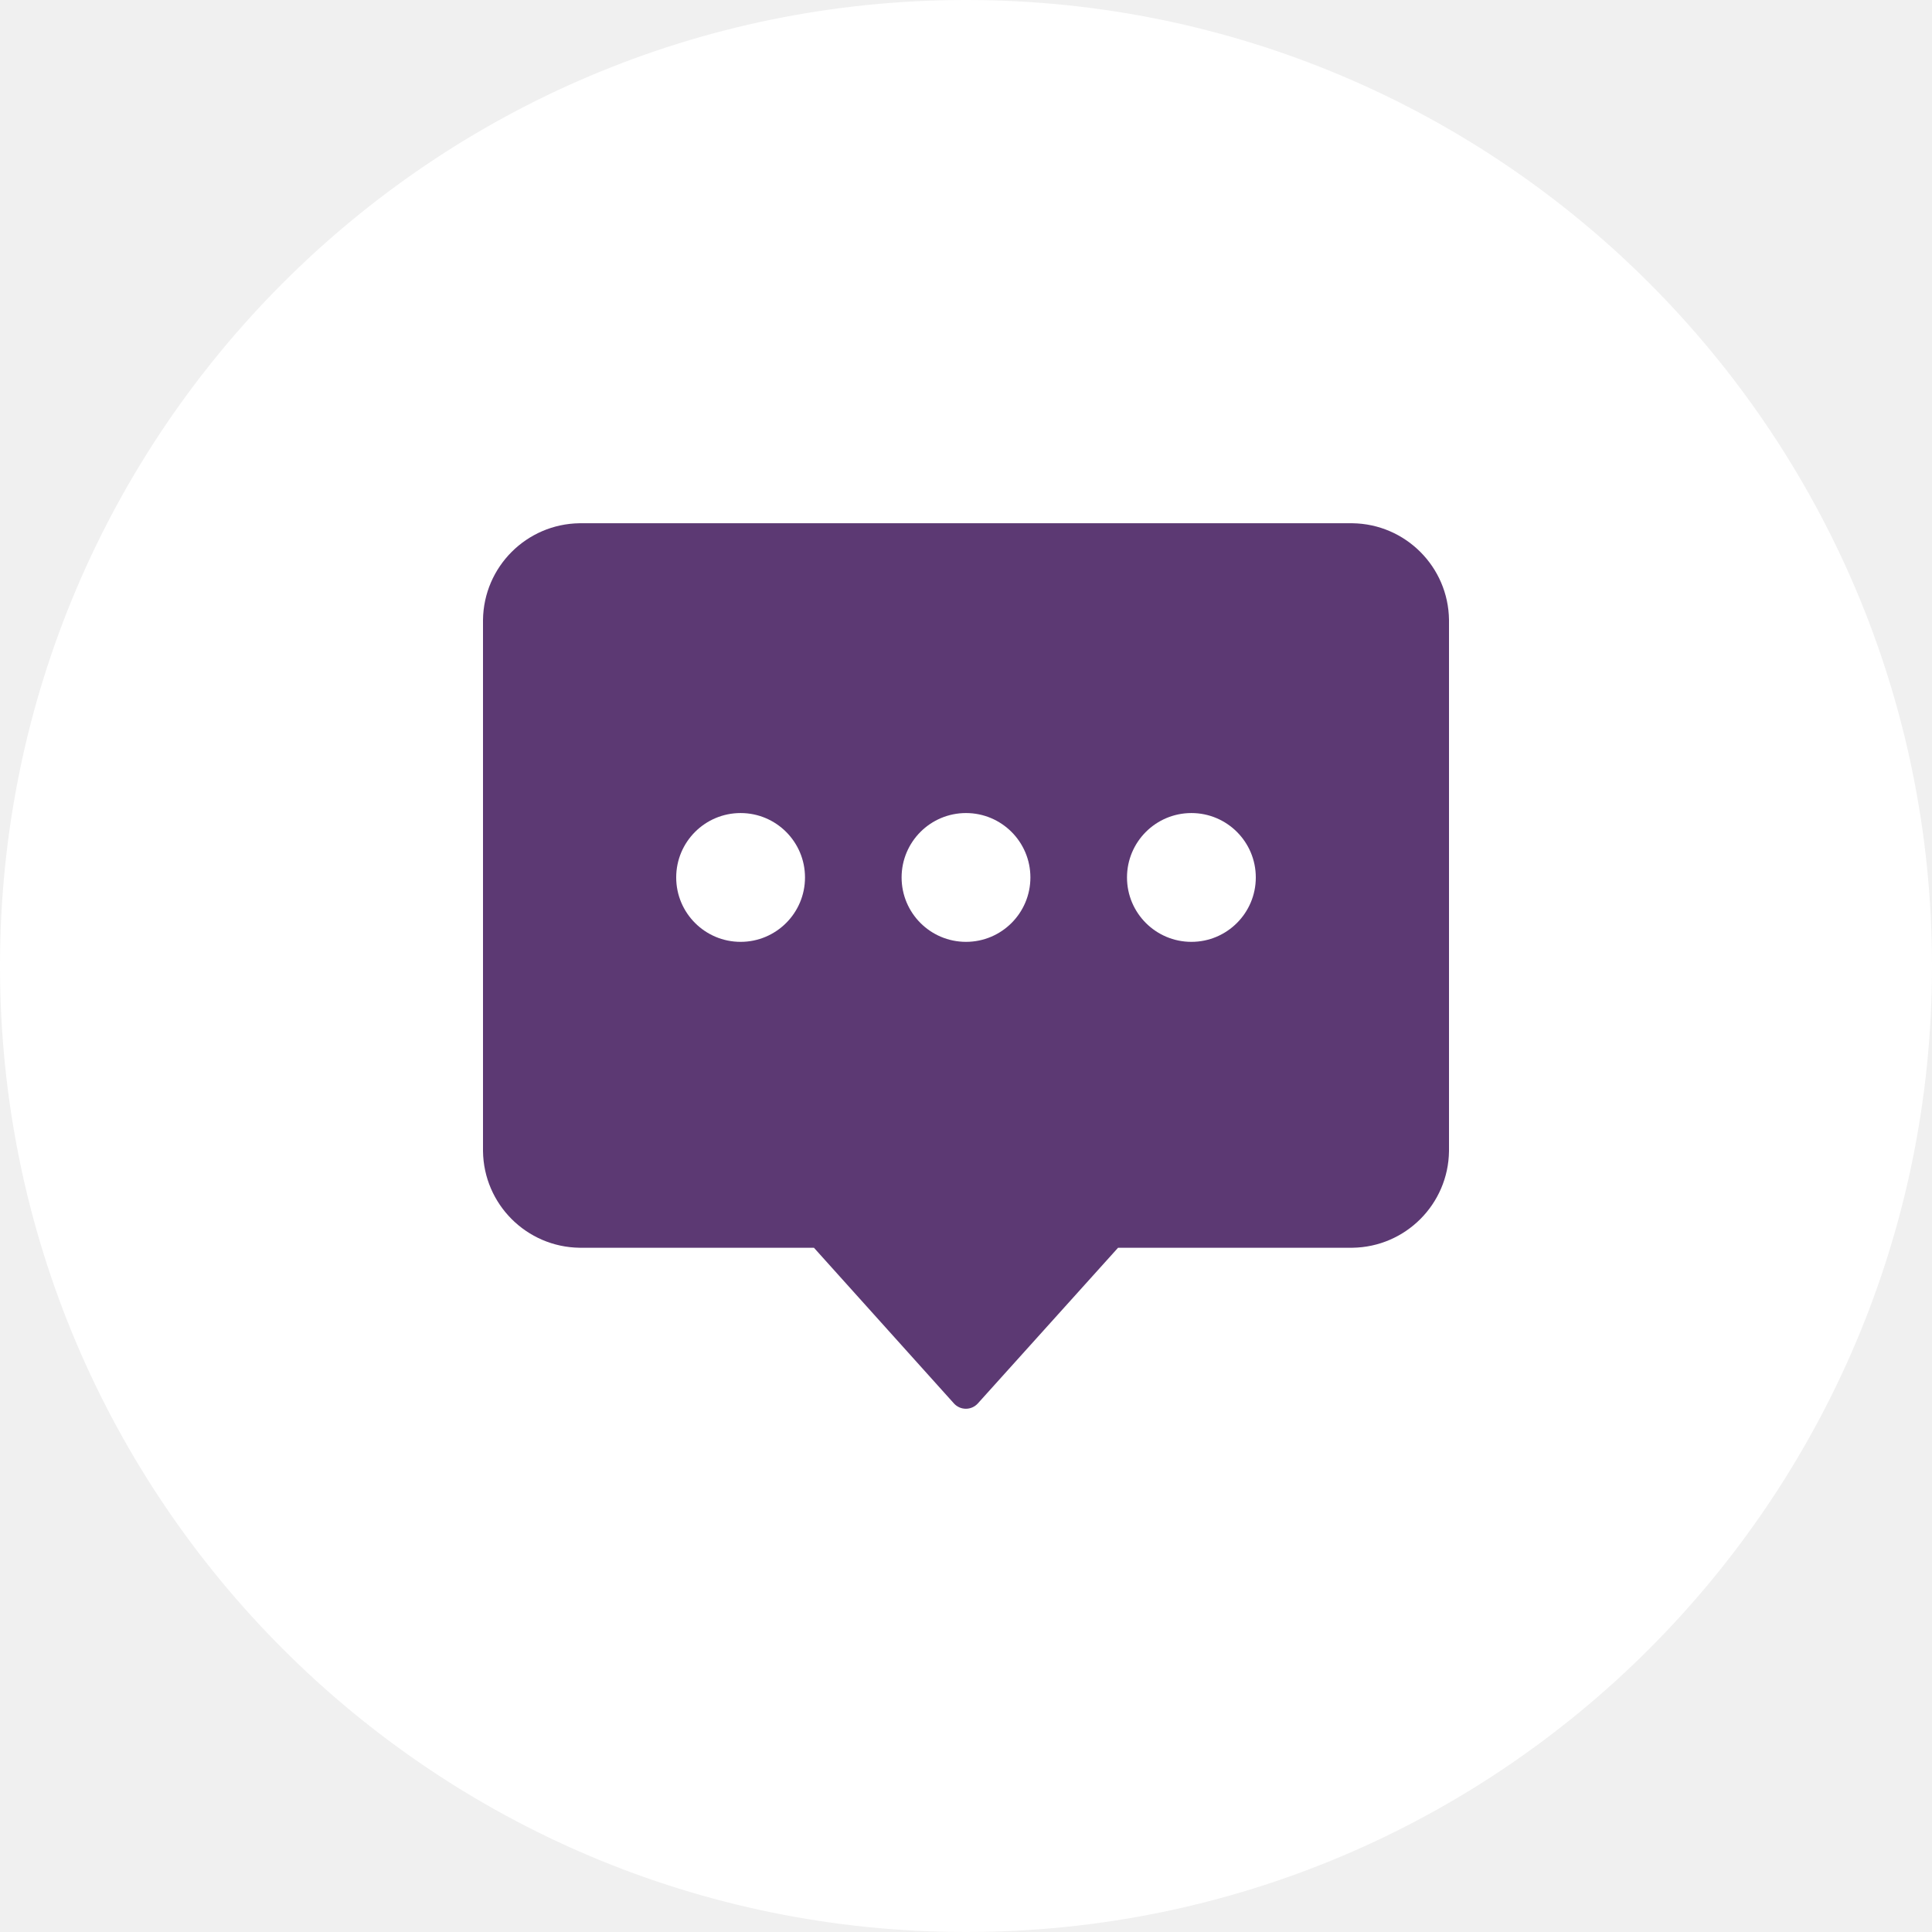
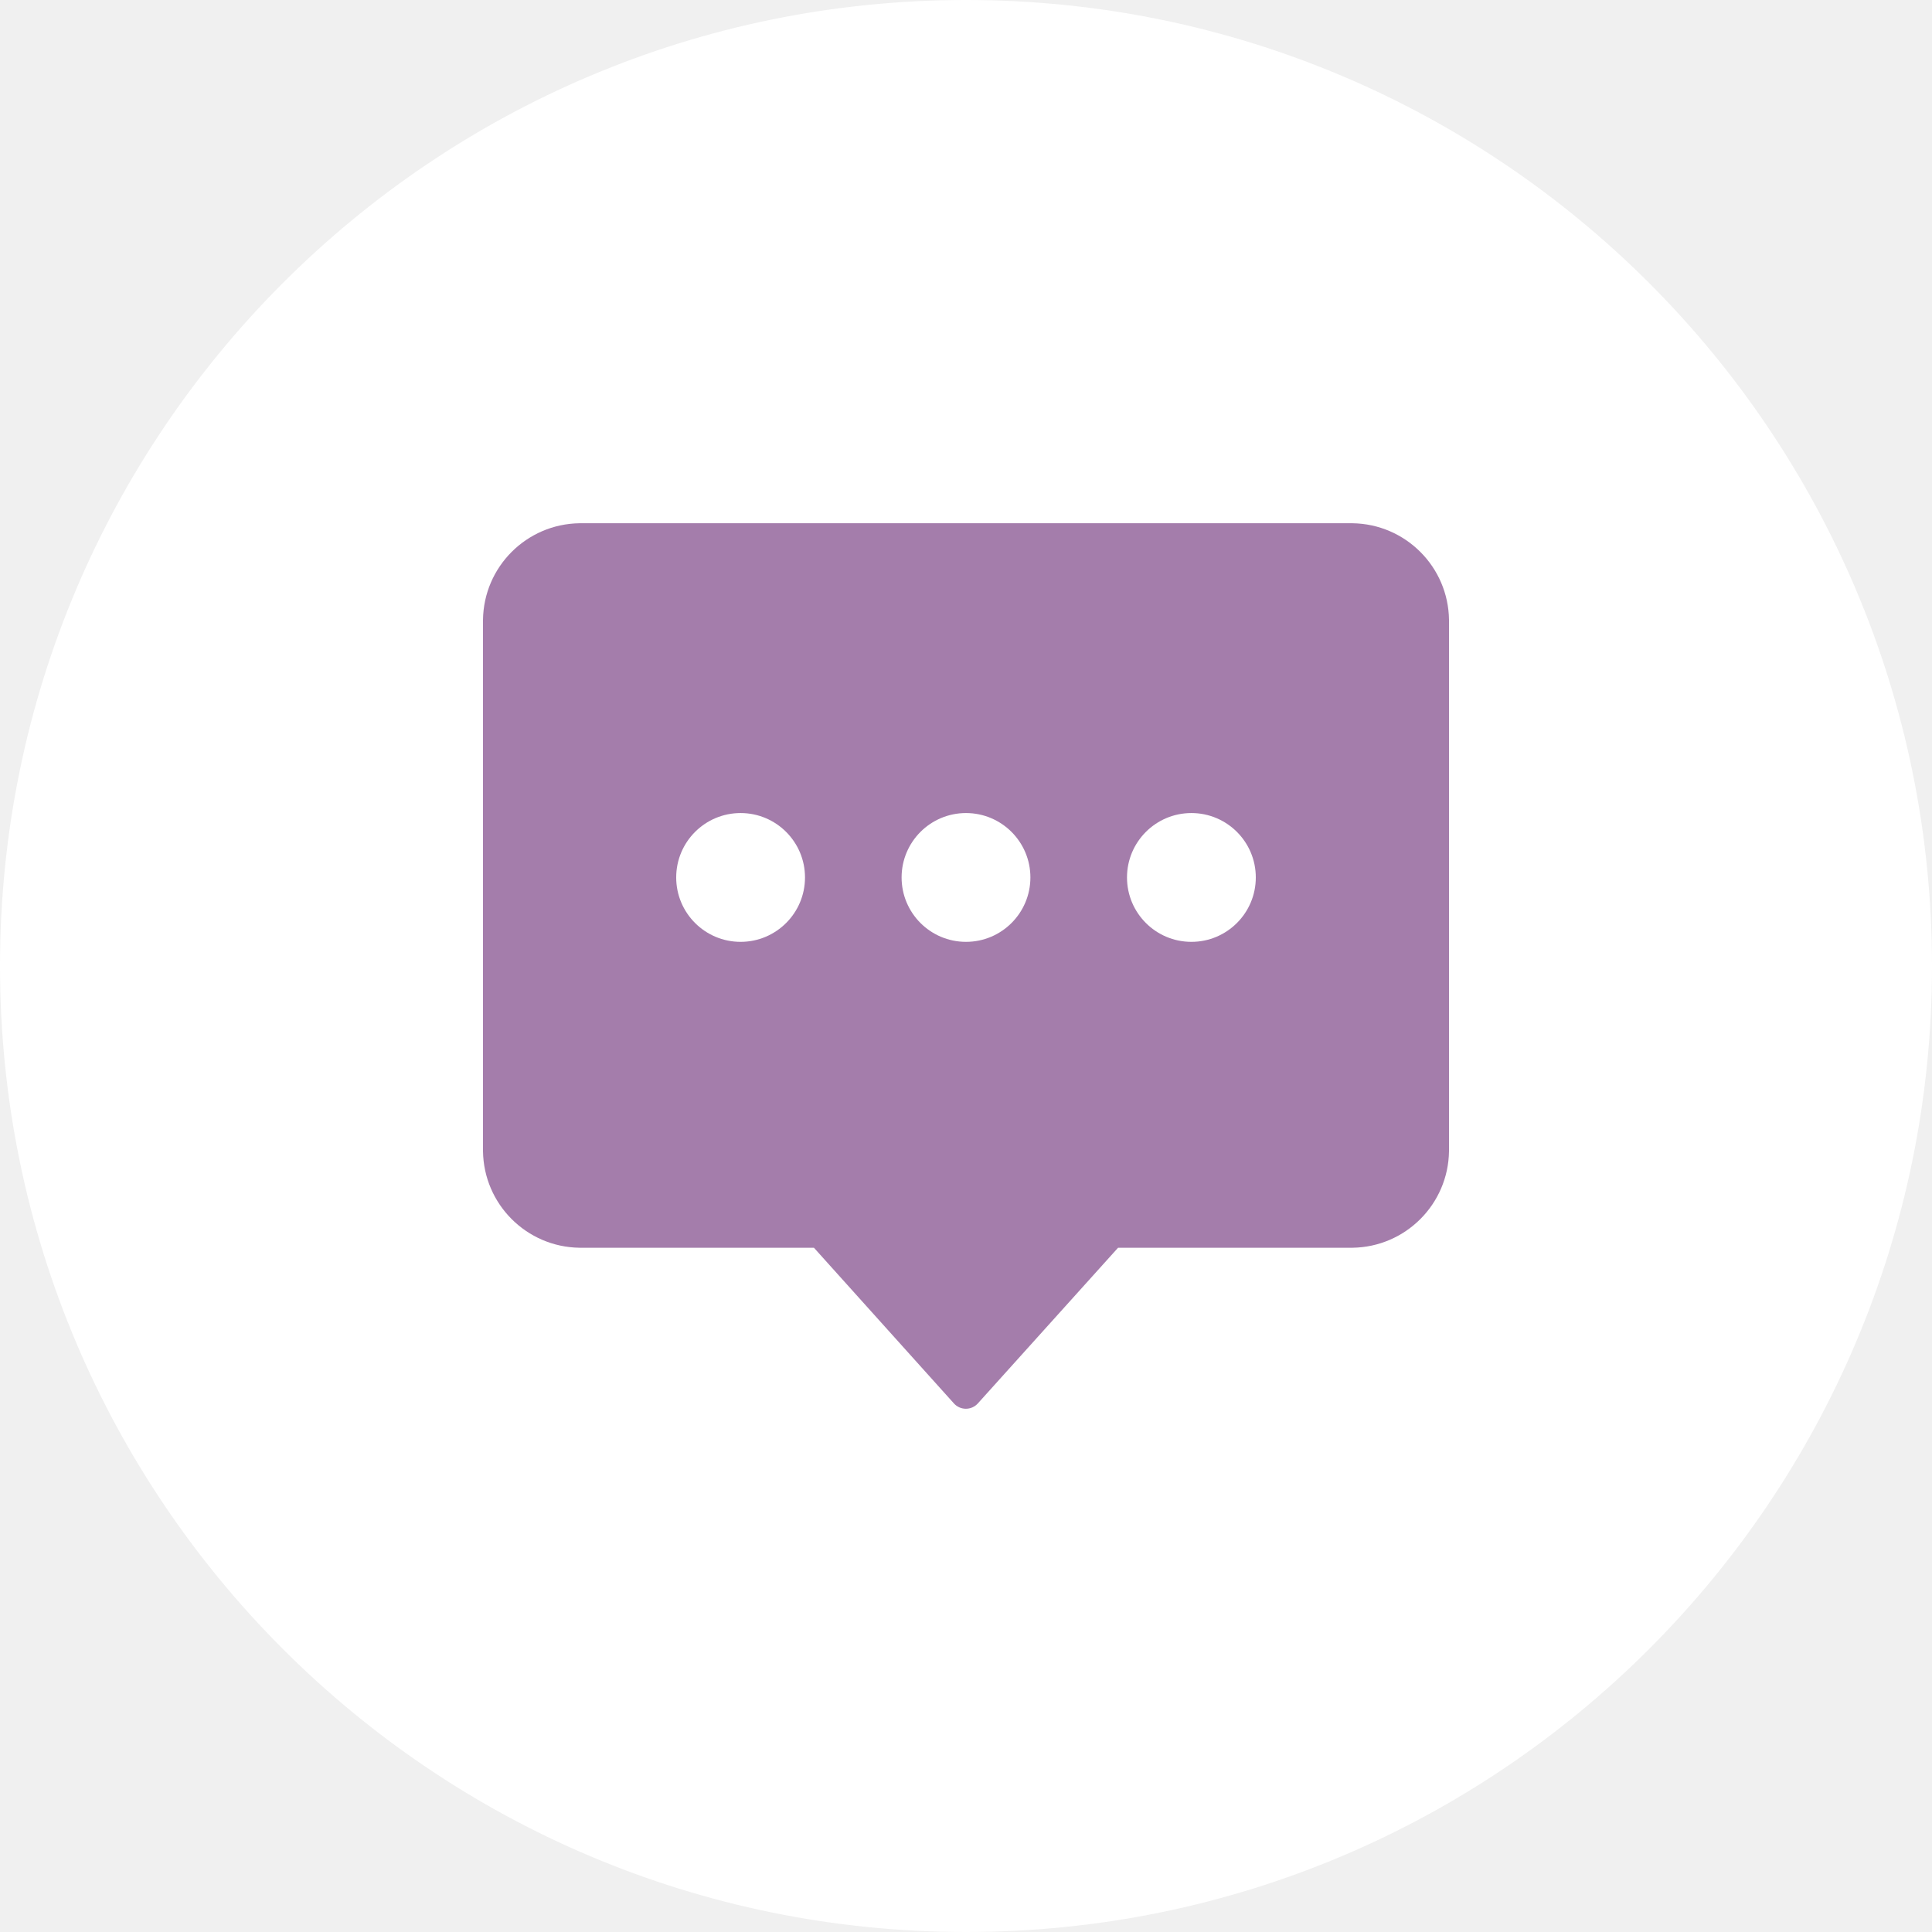
<svg xmlns="http://www.w3.org/2000/svg" width="48" height="48" viewBox="0 0 48 48">
-   <g id="그룹_8905" data-name="그룹 8905" transform="translate(-1523 -1331)">
-     <circle id="타원_50" data-name="타원 50" cx="24" cy="24" r="24" transform="translate(1523 1331)" fill="#fff" />
-     <g id="ico_contanct" transform="translate(1533 1341)">
-       <rect id="사각형_2631" data-name="사각형 2631" width="28" height="28" fill="none" />
-       <path id="chat_134716" d="M21.6,2.5H2.4A2.432,2.432,0,0,0,0,4.9V18.1a2.432,2.432,0,0,0,2.4,2.4H8.222L11.7,24.368a.4.4,0,0,0,.594,0L15.778,20.5H21.6A2.432,2.432,0,0,0,24,18.1V4.9A2.432,2.432,0,0,0,21.6,2.5ZM6.4,12.9A1.6,1.6,0,1,1,8,11.3,1.6,1.6,0,0,1,6.4,12.9Zm5.6,0a1.6,1.6,0,1,1,1.6-1.6A1.6,1.6,0,0,1,12,12.9Zm5.6,0a1.6,1.6,0,1,1,1.6-1.6A1.6,1.6,0,0,1,17.6,12.9Z" transform="translate(2 0.5)" fill="#5c3973" />
+   <g id="그룹_8610" data-name="그룹 8610" transform="translate(-1523 -1331)">
+     <g id="그룹_8905" data-name="그룹 8905">
+       <circle id="타원_50" data-name="타원 50" cx="24" cy="24" r="24" transform="translate(1523 1331)" fill="#fff" />
+       <g id="ico_contanct" transform="translate(1533 1341)">
+         <rect id="사각형_2631" data-name="사각형 2631" width="28" height="28" fill="none" />
+         <path id="chat_134716" d="M21.6,2.5H2.4A2.432,2.432,0,0,0,0,4.9V18.1a2.432,2.432,0,0,0,2.4,2.4H8.222L11.7,24.368a.4.4,0,0,0,.594,0L15.778,20.5H21.6A2.432,2.432,0,0,0,24,18.1V4.9A2.432,2.432,0,0,0,21.6,2.5ZM6.4,12.9A1.6,1.6,0,1,1,8,11.3,1.6,1.6,0,0,1,6.4,12.9Zm5.6,0a1.6,1.6,0,1,1,1.6-1.6A1.6,1.6,0,0,1,12,12.9Zm5.6,0a1.6,1.6,0,1,1,1.6-1.6A1.6,1.6,0,0,1,17.6,12.9Z" transform="translate(2 0.5)" fill="#a47dab" />
+       </g>
    </g>
  </g>
</svg>
